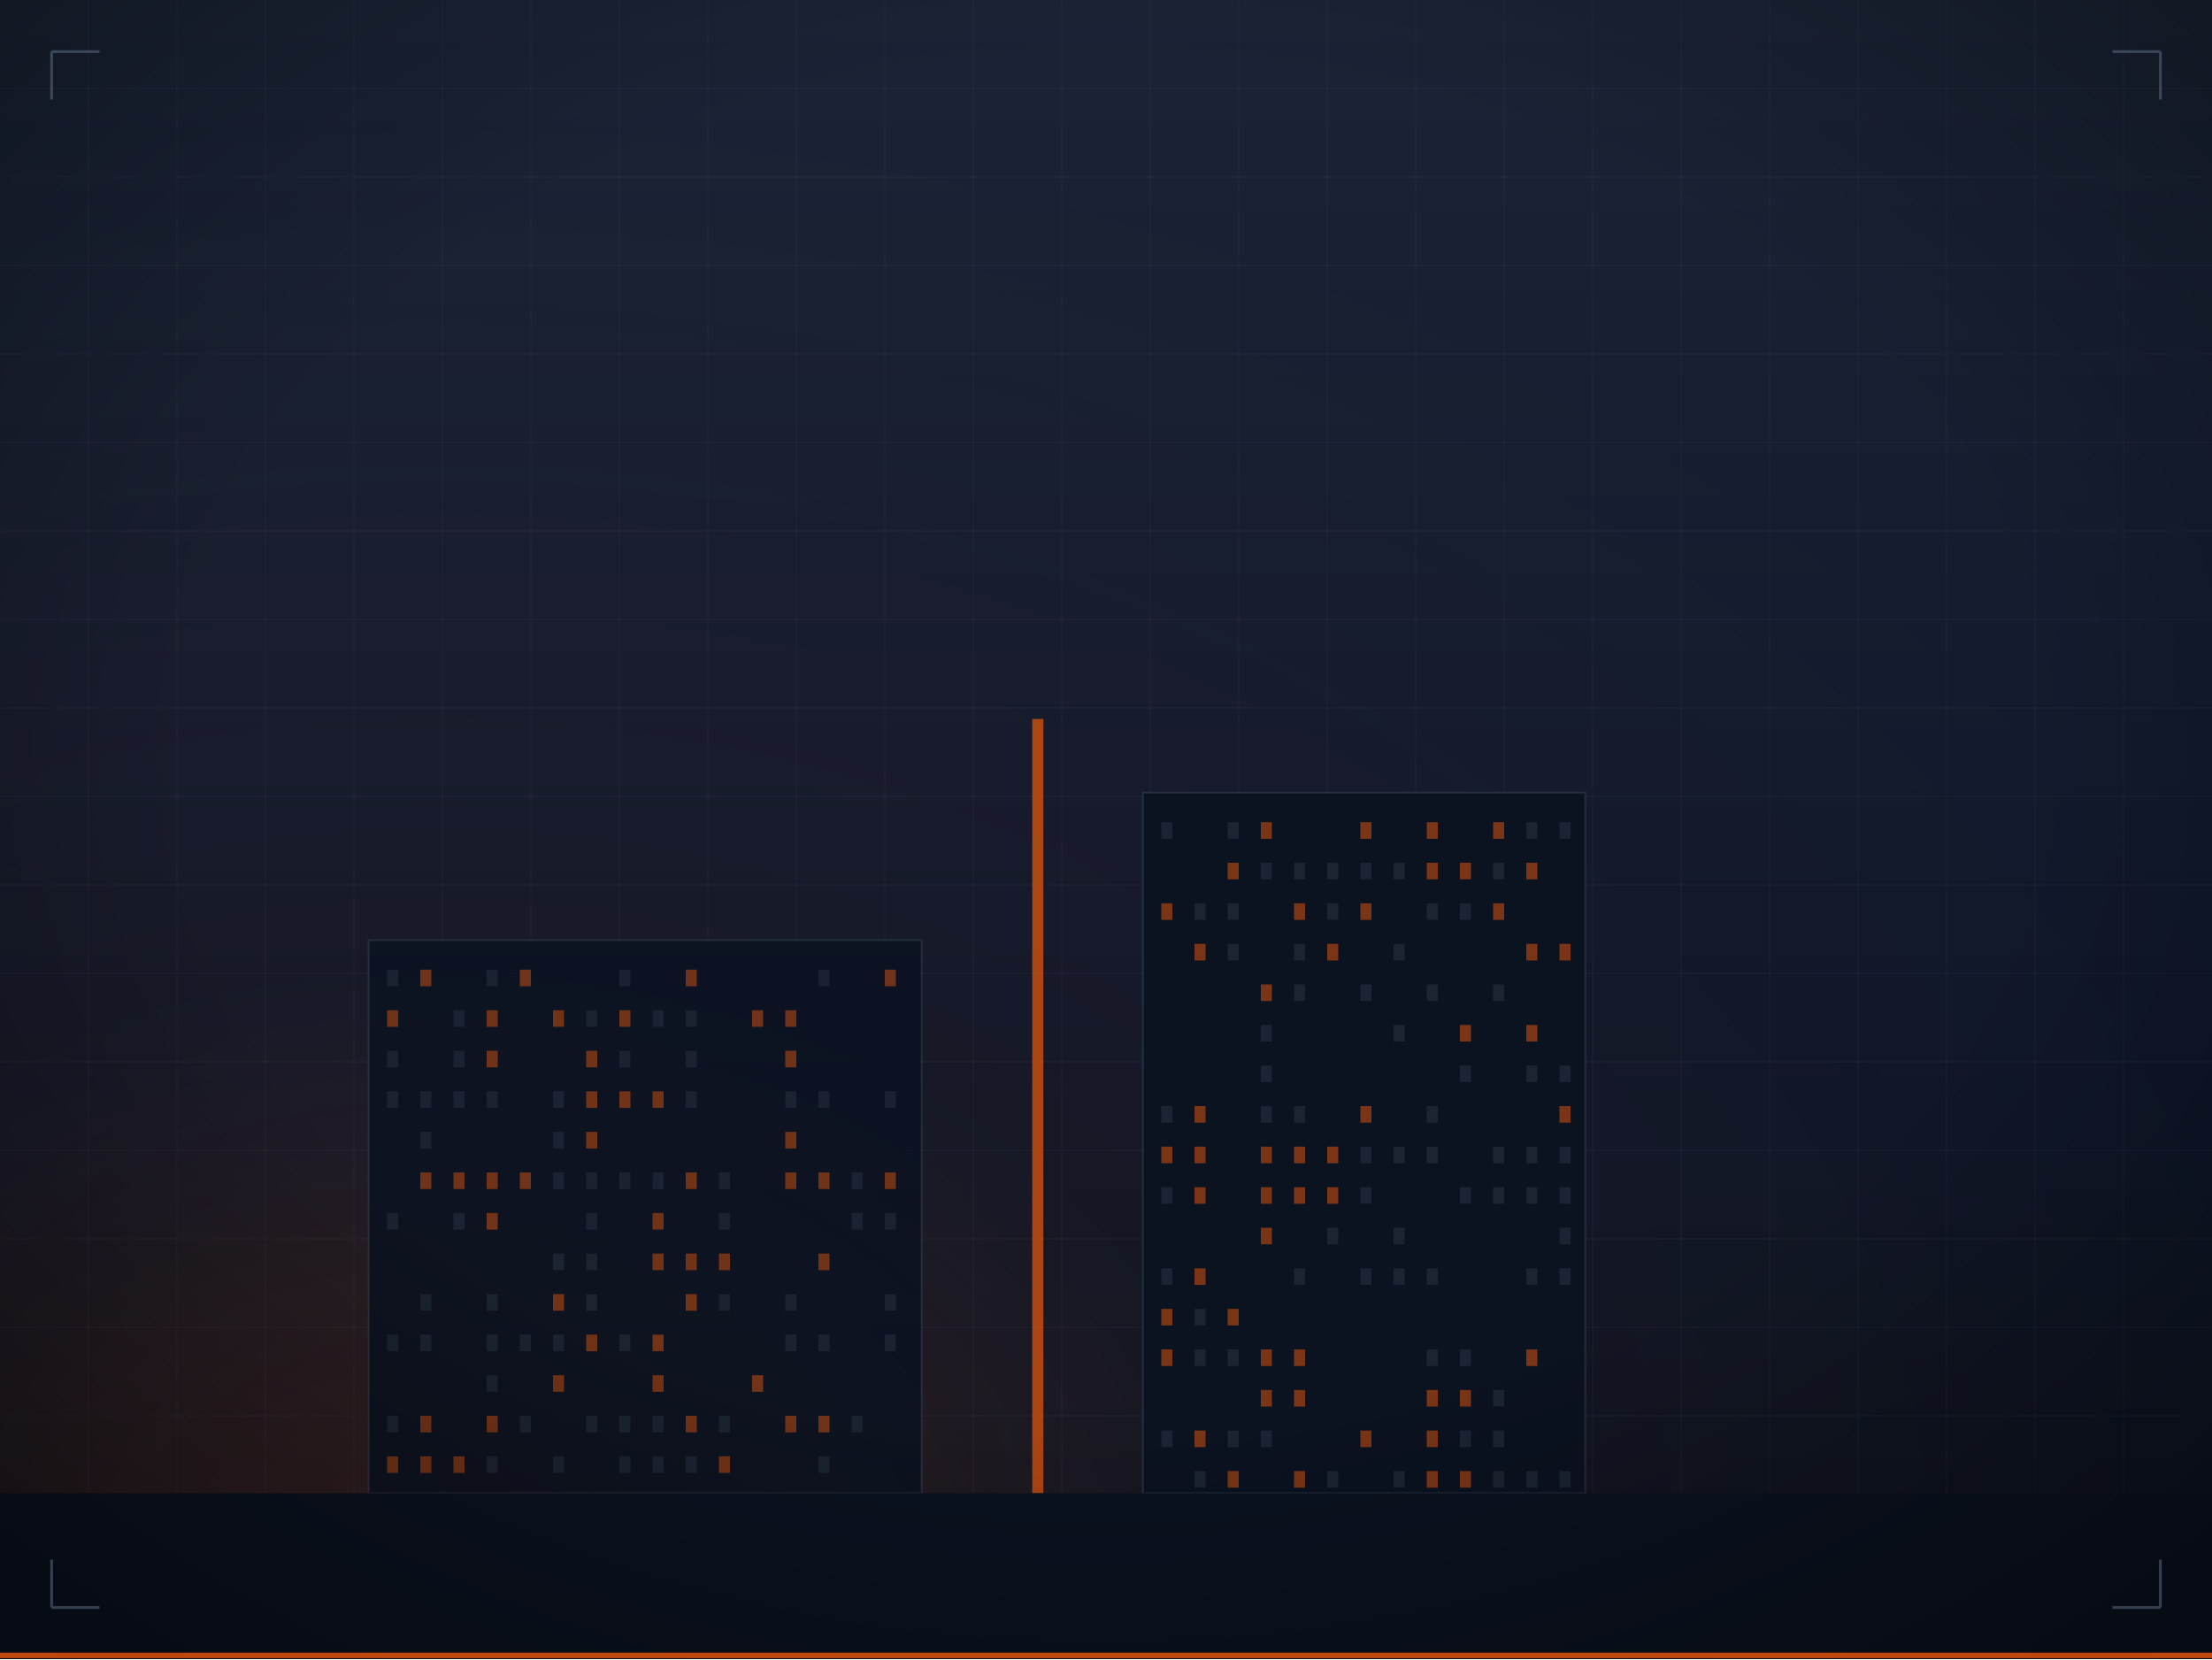
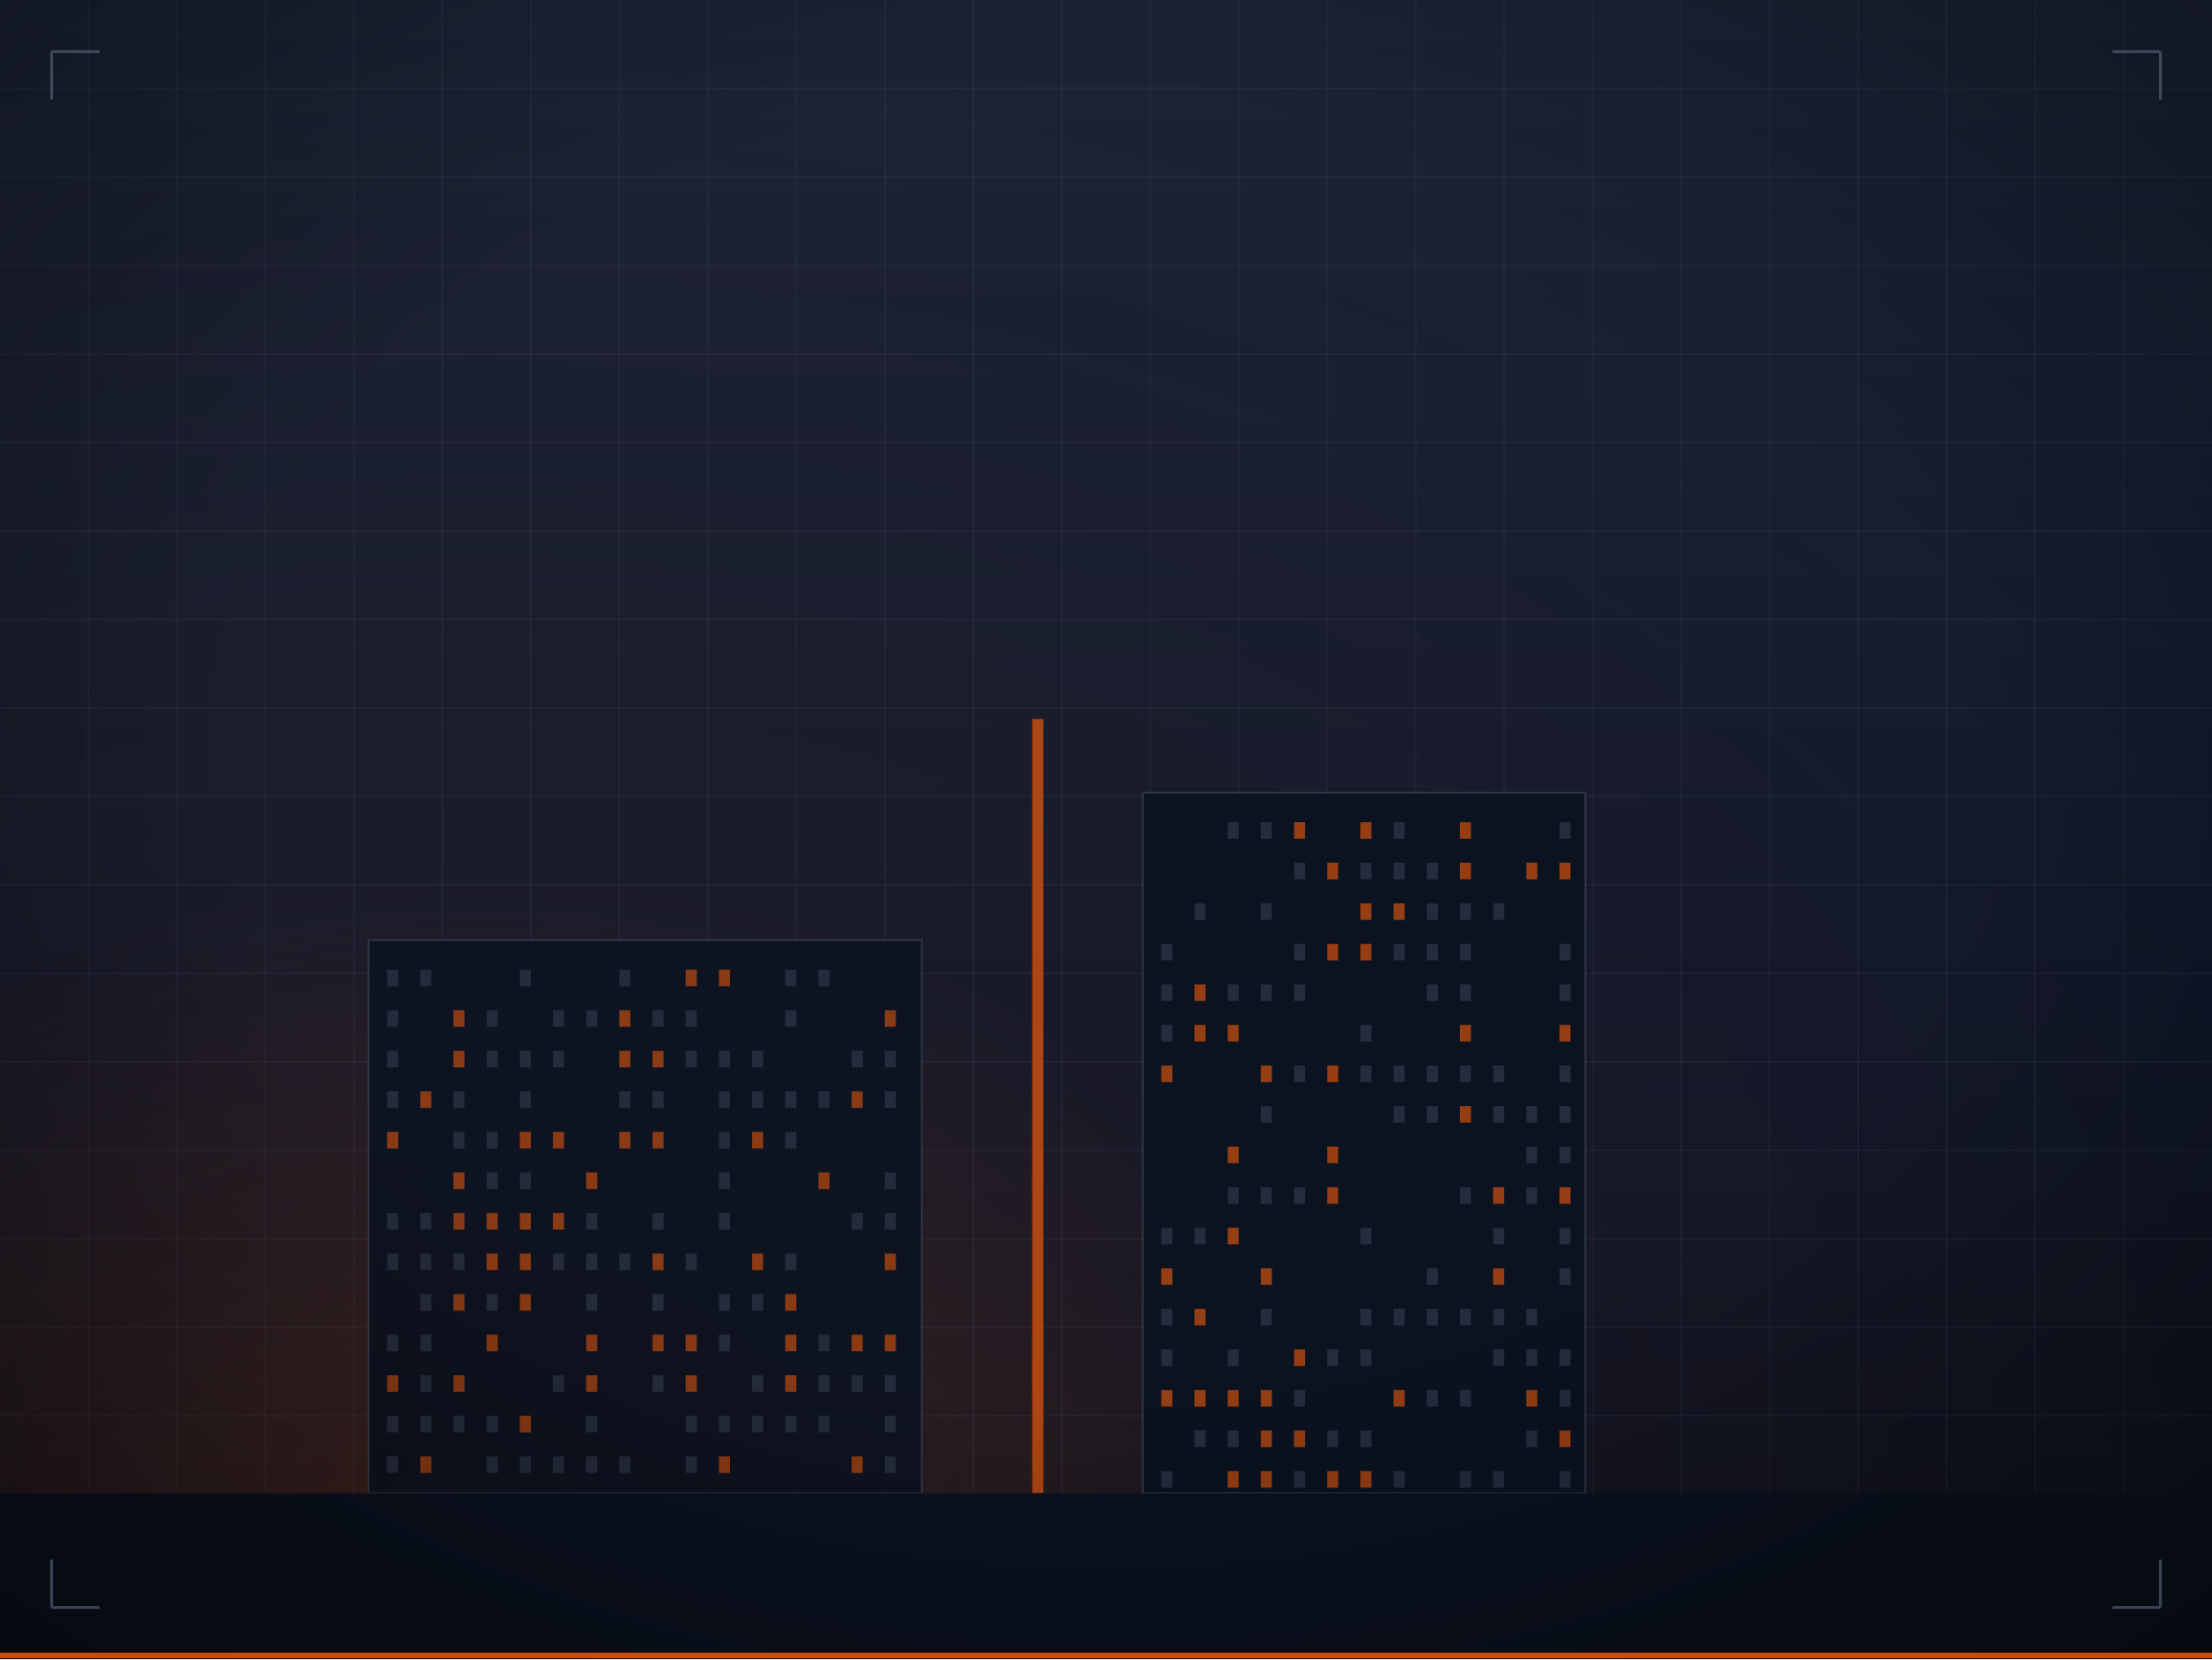
<svg xmlns="http://www.w3.org/2000/svg" width="1200" height="900" viewBox="0 0 1200 900" preserveAspectRatio="xMidYMid slice">
  <defs>
    <linearGradient id="skyt2" x1="0" y1="0" x2="0" y2="1">
      <stop offset="0" stop-color="#1B2436" />
      <stop offset="0.6" stop-color="#0F172A" />
      <stop offset="1" stop-color="#0B1220" />
    </linearGradient>
-     <radialGradient id="glowt2" cx="0.2" cy="0.95" r="0.9">
-       <stop offset="0" stop-color="#EA580C" stop-opacity="0.18" />
-       <stop offset="0.4" stop-color="#EA580C" stop-opacity="0.04" />
+     <radialGradient id="glowt2" cx="0.22" cy="0.92" r="0.95">
+       <stop offset="0" stop-color="#EA580C" stop-opacity="0.22" />
+       <stop offset="0.4" stop-color="#EA580C" stop-opacity="0.05" />
      <stop offset="1" stop-color="#EA580C" stop-opacity="0" />
    </radialGradient>
-     <radialGradient id="vigt2" cx="0.5" cy="0.45" r="0.75">
-       <stop offset="0.55" stop-color="#000000" stop-opacity="0" />
-       <stop offset="1" stop-color="#000000" stop-opacity="0.45" />
+     <radialGradient id="vigt2" cx="0.5" cy="0.45" r="0.78">
+       <stop offset="0.5" stop-color="#000000" stop-opacity="0" />
+       <stop offset="1" stop-color="#000000" stop-opacity="0.5" />
    </radialGradient>
  </defs>
  <rect width="1200" height="900" fill="url(#skyt2)" />
  <rect width="1200" height="900" fill="url(#glowt2)" />
-   <g stroke="#64748B" stroke-opacity="0.06">
+   <g stroke="#64748B" stroke-opacity="0.1">
    <line x1="48" y1="0" x2="48" y2="900" />
    <line x1="96" y1="0" x2="96" y2="900" />
    <line x1="144" y1="0" x2="144" y2="900" />
    <line x1="192" y1="0" x2="192" y2="900" />
    <line x1="240" y1="0" x2="240" y2="900" />
    <line x1="288" y1="0" x2="288" y2="900" />
    <line x1="336" y1="0" x2="336" y2="900" />
    <line x1="384" y1="0" x2="384" y2="900" />
    <line x1="432" y1="0" x2="432" y2="900" />
    <line x1="480" y1="0" x2="480" y2="900" />
    <line x1="528" y1="0" x2="528" y2="900" />
    <line x1="576" y1="0" x2="576" y2="900" />
    <line x1="624" y1="0" x2="624" y2="900" />
    <line x1="672" y1="0" x2="672" y2="900" />
    <line x1="720" y1="0" x2="720" y2="900" />
    <line x1="768" y1="0" x2="768" y2="900" />
    <line x1="816" y1="0" x2="816" y2="900" />
    <line x1="864" y1="0" x2="864" y2="900" />
    <line x1="912" y1="0" x2="912" y2="900" />
    <line x1="960" y1="0" x2="960" y2="900" />
    <line x1="1008" y1="0" x2="1008" y2="900" />
    <line x1="1056" y1="0" x2="1056" y2="900" />
    <line x1="1104" y1="0" x2="1104" y2="900" />
    <line x1="1152" y1="0" x2="1152" y2="900" />
    <line x1="0" y1="48" x2="1200" y2="48" />
    <line x1="0" y1="96" x2="1200" y2="96" />
    <line x1="0" y1="144" x2="1200" y2="144" />
    <line x1="0" y1="192" x2="1200" y2="192" />
    <line x1="0" y1="240" x2="1200" y2="240" />
    <line x1="0" y1="288" x2="1200" y2="288" />
    <line x1="0" y1="336" x2="1200" y2="336" />
    <line x1="0" y1="384" x2="1200" y2="384" />
    <line x1="0" y1="432" x2="1200" y2="432" />
    <line x1="0" y1="480" x2="1200" y2="480" />
    <line x1="0" y1="528" x2="1200" y2="528" />
    <line x1="0" y1="576" x2="1200" y2="576" />
    <line x1="0" y1="624" x2="1200" y2="624" />
    <line x1="0" y1="672" x2="1200" y2="672" />
    <line x1="0" y1="720" x2="1200" y2="720" />
    <line x1="0" y1="768" x2="1200" y2="768" />
    <line x1="0" y1="816" x2="1200" y2="816" />
    <line x1="0" y1="864" x2="1200" y2="864" />
  </g>
  <g opacity="0.9">
-     <rect x="200" y="510" width="300" height="300" fill="#0B1220" stroke="#64748B" stroke-opacity="0.25" />
-     <rect x="210" y="526" width="6" height="9" fill="#64748B" opacity="0.18" />
-     <rect x="228" y="526" width="6" height="9" fill="#EA580C" opacity="0.5" />
-     <rect x="264" y="526" width="6" height="9" fill="#64748B" opacity="0.18" />
-     <rect x="282" y="526" width="6" height="9" fill="#EA580C" opacity="0.5" />
-     <rect x="336" y="526" width="6" height="9" fill="#64748B" opacity="0.18" />
-     <rect x="372" y="526" width="6" height="9" fill="#EA580C" opacity="0.5" />
-     <rect x="444" y="526" width="6" height="9" fill="#64748B" opacity="0.18" />
-     <rect x="480" y="526" width="6" height="9" fill="#EA580C" opacity="0.5" />
-     <rect x="210" y="548" width="6" height="9" fill="#EA580C" opacity="0.5" />
-     <rect x="246" y="548" width="6" height="9" fill="#64748B" opacity="0.18" />
-     <rect x="264" y="548" width="6" height="9" fill="#EA580C" opacity="0.5" />
-     <rect x="300" y="548" width="6" height="9" fill="#EA580C" opacity="0.5" />
-     <rect x="318" y="548" width="6" height="9" fill="#64748B" opacity="0.18" />
-     <rect x="336" y="548" width="6" height="9" fill="#EA580C" opacity="0.5" />
-     <rect x="354" y="548" width="6" height="9" fill="#64748B" opacity="0.18" />
-     <rect x="372" y="548" width="6" height="9" fill="#64748B" opacity="0.18" />
-     <rect x="408" y="548" width="6" height="9" fill="#EA580C" opacity="0.5" />
-     <rect x="426" y="548" width="6" height="9" fill="#EA580C" opacity="0.5" />
-     <rect x="210" y="570" width="6" height="9" fill="#64748B" opacity="0.18" />
-     <rect x="246" y="570" width="6" height="9" fill="#64748B" opacity="0.18" />
-     <rect x="264" y="570" width="6" height="9" fill="#EA580C" opacity="0.5" />
-     <rect x="318" y="570" width="6" height="9" fill="#EA580C" opacity="0.5" />
-     <rect x="336" y="570" width="6" height="9" fill="#64748B" opacity="0.18" />
-     <rect x="372" y="570" width="6" height="9" fill="#64748B" opacity="0.18" />
-     <rect x="426" y="570" width="6" height="9" fill="#EA580C" opacity="0.5" />
-     <rect x="210" y="592" width="6" height="9" fill="#64748B" opacity="0.18" />
-     <rect x="228" y="592" width="6" height="9" fill="#64748B" opacity="0.18" />
-     <rect x="246" y="592" width="6" height="9" fill="#64748B" opacity="0.18" />
-     <rect x="264" y="592" width="6" height="9" fill="#64748B" opacity="0.18" />
-     <rect x="300" y="592" width="6" height="9" fill="#64748B" opacity="0.18" />
-     <rect x="318" y="592" width="6" height="9" fill="#EA580C" opacity="0.5" />
-     <rect x="336" y="592" width="6" height="9" fill="#EA580C" opacity="0.5" />
-     <rect x="354" y="592" width="6" height="9" fill="#EA580C" opacity="0.5" />
-     <rect x="372" y="592" width="6" height="9" fill="#64748B" opacity="0.18" />
-     <rect x="426" y="592" width="6" height="9" fill="#64748B" opacity="0.18" />
-     <rect x="444" y="592" width="6" height="9" fill="#64748B" opacity="0.18" />
-     <rect x="480" y="592" width="6" height="9" fill="#64748B" opacity="0.18" />
-     <rect x="228" y="614" width="6" height="9" fill="#64748B" opacity="0.18" />
-     <rect x="300" y="614" width="6" height="9" fill="#64748B" opacity="0.18" />
-     <rect x="318" y="614" width="6" height="9" fill="#EA580C" opacity="0.5" />
-     <rect x="426" y="614" width="6" height="9" fill="#EA580C" opacity="0.5" />
-     <rect x="228" y="636" width="6" height="9" fill="#EA580C" opacity="0.5" />
-     <rect x="246" y="636" width="6" height="9" fill="#EA580C" opacity="0.5" />
-     <rect x="264" y="636" width="6" height="9" fill="#EA580C" opacity="0.5" />
-     <rect x="282" y="636" width="6" height="9" fill="#EA580C" opacity="0.5" />
-     <rect x="300" y="636" width="6" height="9" fill="#64748B" opacity="0.18" />
-     <rect x="318" y="636" width="6" height="9" fill="#64748B" opacity="0.18" />
-     <rect x="336" y="636" width="6" height="9" fill="#64748B" opacity="0.18" />
-     <rect x="354" y="636" width="6" height="9" fill="#64748B" opacity="0.18" />
-     <rect x="372" y="636" width="6" height="9" fill="#EA580C" opacity="0.5" />
-     <rect x="390" y="636" width="6" height="9" fill="#64748B" opacity="0.18" />
-     <rect x="426" y="636" width="6" height="9" fill="#EA580C" opacity="0.5" />
-     <rect x="444" y="636" width="6" height="9" fill="#EA580C" opacity="0.5" />
-     <rect x="462" y="636" width="6" height="9" fill="#64748B" opacity="0.18" />
-     <rect x="480" y="636" width="6" height="9" fill="#EA580C" opacity="0.5" />
-     <rect x="210" y="658" width="6" height="9" fill="#64748B" opacity="0.18" />
-     <rect x="246" y="658" width="6" height="9" fill="#64748B" opacity="0.18" />
-     <rect x="264" y="658" width="6" height="9" fill="#EA580C" opacity="0.5" />
-     <rect x="318" y="658" width="6" height="9" fill="#64748B" opacity="0.18" />
-     <rect x="354" y="658" width="6" height="9" fill="#EA580C" opacity="0.5" />
-     <rect x="390" y="658" width="6" height="9" fill="#64748B" opacity="0.18" />
-     <rect x="462" y="658" width="6" height="9" fill="#64748B" opacity="0.18" />
-     <rect x="480" y="658" width="6" height="9" fill="#64748B" opacity="0.18" />
-     <rect x="300" y="680" width="6" height="9" fill="#64748B" opacity="0.18" />
-     <rect x="318" y="680" width="6" height="9" fill="#64748B" opacity="0.18" />
-     <rect x="354" y="680" width="6" height="9" fill="#EA580C" opacity="0.5" />
-     <rect x="372" y="680" width="6" height="9" fill="#EA580C" opacity="0.5" />
-     <rect x="390" y="680" width="6" height="9" fill="#EA580C" opacity="0.5" />
-     <rect x="444" y="680" width="6" height="9" fill="#EA580C" opacity="0.5" />
-     <rect x="228" y="702" width="6" height="9" fill="#64748B" opacity="0.18" />
-     <rect x="264" y="702" width="6" height="9" fill="#64748B" opacity="0.18" />
-     <rect x="300" y="702" width="6" height="9" fill="#EA580C" opacity="0.5" />
-     <rect x="318" y="702" width="6" height="9" fill="#64748B" opacity="0.18" />
-     <rect x="372" y="702" width="6" height="9" fill="#EA580C" opacity="0.5" />
-     <rect x="390" y="702" width="6" height="9" fill="#64748B" opacity="0.18" />
-     <rect x="426" y="702" width="6" height="9" fill="#64748B" opacity="0.18" />
-     <rect x="480" y="702" width="6" height="9" fill="#64748B" opacity="0.18" />
-     <rect x="210" y="724" width="6" height="9" fill="#64748B" opacity="0.18" />
-     <rect x="228" y="724" width="6" height="9" fill="#64748B" opacity="0.18" />
-     <rect x="264" y="724" width="6" height="9" fill="#64748B" opacity="0.18" />
-     <rect x="282" y="724" width="6" height="9" fill="#64748B" opacity="0.18" />
-     <rect x="300" y="724" width="6" height="9" fill="#64748B" opacity="0.18" />
-     <rect x="318" y="724" width="6" height="9" fill="#EA580C" opacity="0.5" />
-     <rect x="336" y="724" width="6" height="9" fill="#64748B" opacity="0.18" />
-     <rect x="354" y="724" width="6" height="9" fill="#EA580C" opacity="0.5" />
-     <rect x="426" y="724" width="6" height="9" fill="#64748B" opacity="0.18" />
-     <rect x="444" y="724" width="6" height="9" fill="#64748B" opacity="0.18" />
-     <rect x="480" y="724" width="6" height="9" fill="#64748B" opacity="0.18" />
-     <rect x="264" y="746" width="6" height="9" fill="#64748B" opacity="0.18" />
-     <rect x="300" y="746" width="6" height="9" fill="#EA580C" opacity="0.5" />
-     <rect x="354" y="746" width="6" height="9" fill="#EA580C" opacity="0.5" />
-     <rect x="408" y="746" width="6" height="9" fill="#EA580C" opacity="0.5" />
-     <rect x="210" y="768" width="6" height="9" fill="#64748B" opacity="0.18" />
-     <rect x="228" y="768" width="6" height="9" fill="#EA580C" opacity="0.5" />
-     <rect x="264" y="768" width="6" height="9" fill="#EA580C" opacity="0.5" />
-     <rect x="282" y="768" width="6" height="9" fill="#64748B" opacity="0.18" />
-     <rect x="318" y="768" width="6" height="9" fill="#64748B" opacity="0.18" />
-     <rect x="336" y="768" width="6" height="9" fill="#64748B" opacity="0.18" />
-     <rect x="354" y="768" width="6" height="9" fill="#64748B" opacity="0.18" />
-     <rect x="372" y="768" width="6" height="9" fill="#EA580C" opacity="0.5" />
-     <rect x="390" y="768" width="6" height="9" fill="#64748B" opacity="0.18" />
-     <rect x="426" y="768" width="6" height="9" fill="#EA580C" opacity="0.5" />
-     <rect x="444" y="768" width="6" height="9" fill="#EA580C" opacity="0.5" />
-     <rect x="462" y="768" width="6" height="9" fill="#64748B" opacity="0.18" />
-     <rect x="210" y="790" width="6" height="9" fill="#EA580C" opacity="0.5" />
-     <rect x="228" y="790" width="6" height="9" fill="#EA580C" opacity="0.5" />
-     <rect x="246" y="790" width="6" height="9" fill="#EA580C" opacity="0.5" />
-     <rect x="264" y="790" width="6" height="9" fill="#64748B" opacity="0.18" />
-     <rect x="300" y="790" width="6" height="9" fill="#64748B" opacity="0.18" />
-     <rect x="336" y="790" width="6" height="9" fill="#64748B" opacity="0.18" />
-     <rect x="354" y="790" width="6" height="9" fill="#64748B" opacity="0.18" />
-     <rect x="372" y="790" width="6" height="9" fill="#64748B" opacity="0.18" />
-     <rect x="390" y="790" width="6" height="9" fill="#EA580C" opacity="0.5" />
-     <rect x="444" y="790" width="6" height="9" fill="#64748B" opacity="0.18" />
+     <rect x="200" y="510" width="300" height="300" fill="#0B1220" stroke="#64748B" stroke-opacity="0.35" />
+     <rect x="210" y="526" width="6" height="9" fill="#64748B" opacity="0.28" />
+     <rect x="228" y="526" width="6" height="9" fill="#64748B" opacity="0.28" />
+     <rect x="282" y="526" width="6" height="9" fill="#64748B" opacity="0.28" />
+     <rect x="336" y="526" width="6" height="9" fill="#64748B" opacity="0.28" />
+     <rect x="372" y="526" width="6" height="9" fill="#EA580C" opacity="0.62" />
+     <rect x="390" y="526" width="6" height="9" fill="#EA580C" opacity="0.62" />
+     <rect x="426" y="526" width="6" height="9" fill="#64748B" opacity="0.28" />
+     <rect x="444" y="526" width="6" height="9" fill="#64748B" opacity="0.28" />
+     <rect x="210" y="548" width="6" height="9" fill="#64748B" opacity="0.28" />
+     <rect x="246" y="548" width="6" height="9" fill="#EA580C" opacity="0.62" />
+     <rect x="264" y="548" width="6" height="9" fill="#64748B" opacity="0.28" />
+     <rect x="300" y="548" width="6" height="9" fill="#64748B" opacity="0.28" />
+     <rect x="318" y="548" width="6" height="9" fill="#64748B" opacity="0.28" />
+     <rect x="336" y="548" width="6" height="9" fill="#EA580C" opacity="0.62" />
+     <rect x="354" y="548" width="6" height="9" fill="#64748B" opacity="0.28" />
+     <rect x="372" y="548" width="6" height="9" fill="#64748B" opacity="0.28" />
+     <rect x="426" y="548" width="6" height="9" fill="#64748B" opacity="0.28" />
+     <rect x="480" y="548" width="6" height="9" fill="#EA580C" opacity="0.62" />
+     <rect x="210" y="570" width="6" height="9" fill="#64748B" opacity="0.28" />
+     <rect x="246" y="570" width="6" height="9" fill="#EA580C" opacity="0.62" />
+     <rect x="264" y="570" width="6" height="9" fill="#64748B" opacity="0.28" />
+     <rect x="282" y="570" width="6" height="9" fill="#64748B" opacity="0.28" />
+     <rect x="300" y="570" width="6" height="9" fill="#64748B" opacity="0.28" />
+     <rect x="336" y="570" width="6" height="9" fill="#EA580C" opacity="0.62" />
+     <rect x="354" y="570" width="6" height="9" fill="#EA580C" opacity="0.62" />
+     <rect x="372" y="570" width="6" height="9" fill="#64748B" opacity="0.28" />
+     <rect x="390" y="570" width="6" height="9" fill="#64748B" opacity="0.28" />
+     <rect x="408" y="570" width="6" height="9" fill="#64748B" opacity="0.28" />
+     <rect x="462" y="570" width="6" height="9" fill="#64748B" opacity="0.28" />
+     <rect x="480" y="570" width="6" height="9" fill="#64748B" opacity="0.28" />
+     <rect x="210" y="592" width="6" height="9" fill="#64748B" opacity="0.28" />
+     <rect x="228" y="592" width="6" height="9" fill="#EA580C" opacity="0.62" />
+     <rect x="246" y="592" width="6" height="9" fill="#64748B" opacity="0.28" />
+     <rect x="282" y="592" width="6" height="9" fill="#64748B" opacity="0.28" />
+     <rect x="336" y="592" width="6" height="9" fill="#64748B" opacity="0.28" />
+     <rect x="354" y="592" width="6" height="9" fill="#64748B" opacity="0.28" />
+     <rect x="390" y="592" width="6" height="9" fill="#64748B" opacity="0.28" />
+     <rect x="408" y="592" width="6" height="9" fill="#64748B" opacity="0.28" />
+     <rect x="426" y="592" width="6" height="9" fill="#64748B" opacity="0.28" />
+     <rect x="444" y="592" width="6" height="9" fill="#64748B" opacity="0.28" />
+     <rect x="462" y="592" width="6" height="9" fill="#EA580C" opacity="0.62" />
+     <rect x="480" y="592" width="6" height="9" fill="#64748B" opacity="0.28" />
+     <rect x="210" y="614" width="6" height="9" fill="#EA580C" opacity="0.62" />
+     <rect x="246" y="614" width="6" height="9" fill="#64748B" opacity="0.28" />
+     <rect x="264" y="614" width="6" height="9" fill="#64748B" opacity="0.28" />
+     <rect x="282" y="614" width="6" height="9" fill="#EA580C" opacity="0.62" />
+     <rect x="300" y="614" width="6" height="9" fill="#EA580C" opacity="0.62" />
+     <rect x="336" y="614" width="6" height="9" fill="#EA580C" opacity="0.62" />
+     <rect x="354" y="614" width="6" height="9" fill="#EA580C" opacity="0.62" />
+     <rect x="390" y="614" width="6" height="9" fill="#64748B" opacity="0.28" />
+     <rect x="408" y="614" width="6" height="9" fill="#EA580C" opacity="0.62" />
+     <rect x="426" y="614" width="6" height="9" fill="#64748B" opacity="0.28" />
+     <rect x="246" y="636" width="6" height="9" fill="#EA580C" opacity="0.62" />
+     <rect x="264" y="636" width="6" height="9" fill="#64748B" opacity="0.28" />
+     <rect x="282" y="636" width="6" height="9" fill="#64748B" opacity="0.28" />
+     <rect x="318" y="636" width="6" height="9" fill="#EA580C" opacity="0.62" />
+     <rect x="390" y="636" width="6" height="9" fill="#64748B" opacity="0.28" />
+     <rect x="444" y="636" width="6" height="9" fill="#EA580C" opacity="0.62" />
+     <rect x="480" y="636" width="6" height="9" fill="#64748B" opacity="0.28" />
+     <rect x="210" y="658" width="6" height="9" fill="#64748B" opacity="0.28" />
+     <rect x="228" y="658" width="6" height="9" fill="#64748B" opacity="0.28" />
+     <rect x="246" y="658" width="6" height="9" fill="#EA580C" opacity="0.62" />
+     <rect x="264" y="658" width="6" height="9" fill="#EA580C" opacity="0.62" />
+     <rect x="282" y="658" width="6" height="9" fill="#EA580C" opacity="0.62" />
+     <rect x="300" y="658" width="6" height="9" fill="#EA580C" opacity="0.62" />
+     <rect x="318" y="658" width="6" height="9" fill="#64748B" opacity="0.28" />
+     <rect x="354" y="658" width="6" height="9" fill="#64748B" opacity="0.28" />
+     <rect x="390" y="658" width="6" height="9" fill="#64748B" opacity="0.28" />
+     <rect x="462" y="658" width="6" height="9" fill="#64748B" opacity="0.28" />
+     <rect x="480" y="658" width="6" height="9" fill="#64748B" opacity="0.28" />
+     <rect x="210" y="680" width="6" height="9" fill="#64748B" opacity="0.28" />
+     <rect x="228" y="680" width="6" height="9" fill="#64748B" opacity="0.28" />
+     <rect x="246" y="680" width="6" height="9" fill="#64748B" opacity="0.28" />
+     <rect x="264" y="680" width="6" height="9" fill="#EA580C" opacity="0.62" />
+     <rect x="282" y="680" width="6" height="9" fill="#EA580C" opacity="0.62" />
+     <rect x="300" y="680" width="6" height="9" fill="#64748B" opacity="0.28" />
+     <rect x="318" y="680" width="6" height="9" fill="#64748B" opacity="0.28" />
+     <rect x="336" y="680" width="6" height="9" fill="#64748B" opacity="0.28" />
+     <rect x="354" y="680" width="6" height="9" fill="#EA580C" opacity="0.62" />
+     <rect x="372" y="680" width="6" height="9" fill="#64748B" opacity="0.28" />
+     <rect x="408" y="680" width="6" height="9" fill="#EA580C" opacity="0.62" />
+     <rect x="426" y="680" width="6" height="9" fill="#64748B" opacity="0.28" />
+     <rect x="480" y="680" width="6" height="9" fill="#EA580C" opacity="0.62" />
+     <rect x="228" y="702" width="6" height="9" fill="#64748B" opacity="0.28" />
+     <rect x="246" y="702" width="6" height="9" fill="#EA580C" opacity="0.62" />
+     <rect x="264" y="702" width="6" height="9" fill="#64748B" opacity="0.28" />
+     <rect x="282" y="702" width="6" height="9" fill="#EA580C" opacity="0.62" />
+     <rect x="318" y="702" width="6" height="9" fill="#64748B" opacity="0.28" />
+     <rect x="354" y="702" width="6" height="9" fill="#64748B" opacity="0.28" />
+     <rect x="390" y="702" width="6" height="9" fill="#64748B" opacity="0.28" />
+     <rect x="408" y="702" width="6" height="9" fill="#64748B" opacity="0.28" />
+     <rect x="426" y="702" width="6" height="9" fill="#EA580C" opacity="0.62" />
+     <rect x="210" y="724" width="6" height="9" fill="#64748B" opacity="0.28" />
+     <rect x="228" y="724" width="6" height="9" fill="#64748B" opacity="0.28" />
+     <rect x="264" y="724" width="6" height="9" fill="#EA580C" opacity="0.62" />
+     <rect x="318" y="724" width="6" height="9" fill="#EA580C" opacity="0.62" />
+     <rect x="354" y="724" width="6" height="9" fill="#EA580C" opacity="0.62" />
+     <rect x="372" y="724" width="6" height="9" fill="#EA580C" opacity="0.62" />
+     <rect x="390" y="724" width="6" height="9" fill="#64748B" opacity="0.28" />
+     <rect x="426" y="724" width="6" height="9" fill="#EA580C" opacity="0.62" />
+     <rect x="444" y="724" width="6" height="9" fill="#64748B" opacity="0.28" />
+     <rect x="462" y="724" width="6" height="9" fill="#EA580C" opacity="0.62" />
+     <rect x="480" y="724" width="6" height="9" fill="#EA580C" opacity="0.62" />
+     <rect x="210" y="746" width="6" height="9" fill="#EA580C" opacity="0.62" />
+     <rect x="228" y="746" width="6" height="9" fill="#64748B" opacity="0.28" />
+     <rect x="246" y="746" width="6" height="9" fill="#EA580C" opacity="0.62" />
+     <rect x="300" y="746" width="6" height="9" fill="#64748B" opacity="0.28" />
+     <rect x="318" y="746" width="6" height="9" fill="#EA580C" opacity="0.62" />
+     <rect x="354" y="746" width="6" height="9" fill="#64748B" opacity="0.28" />
+     <rect x="372" y="746" width="6" height="9" fill="#EA580C" opacity="0.62" />
+     <rect x="408" y="746" width="6" height="9" fill="#64748B" opacity="0.28" />
+     <rect x="426" y="746" width="6" height="9" fill="#EA580C" opacity="0.62" />
+     <rect x="444" y="746" width="6" height="9" fill="#64748B" opacity="0.28" />
+     <rect x="462" y="746" width="6" height="9" fill="#64748B" opacity="0.28" />
+     <rect x="480" y="746" width="6" height="9" fill="#64748B" opacity="0.28" />
+     <rect x="210" y="768" width="6" height="9" fill="#64748B" opacity="0.28" />
+     <rect x="228" y="768" width="6" height="9" fill="#64748B" opacity="0.28" />
+     <rect x="246" y="768" width="6" height="9" fill="#64748B" opacity="0.28" />
+     <rect x="264" y="768" width="6" height="9" fill="#64748B" opacity="0.28" />
+     <rect x="282" y="768" width="6" height="9" fill="#EA580C" opacity="0.62" />
+     <rect x="318" y="768" width="6" height="9" fill="#64748B" opacity="0.28" />
+     <rect x="372" y="768" width="6" height="9" fill="#64748B" opacity="0.28" />
+     <rect x="390" y="768" width="6" height="9" fill="#64748B" opacity="0.28" />
+     <rect x="408" y="768" width="6" height="9" fill="#64748B" opacity="0.28" />
+     <rect x="426" y="768" width="6" height="9" fill="#64748B" opacity="0.28" />
+     <rect x="444" y="768" width="6" height="9" fill="#64748B" opacity="0.28" />
+     <rect x="480" y="768" width="6" height="9" fill="#64748B" opacity="0.28" />
+     <rect x="210" y="790" width="6" height="9" fill="#64748B" opacity="0.28" />
+     <rect x="228" y="790" width="6" height="9" fill="#EA580C" opacity="0.62" />
+     <rect x="264" y="790" width="6" height="9" fill="#64748B" opacity="0.28" />
+     <rect x="282" y="790" width="6" height="9" fill="#64748B" opacity="0.28" />
+     <rect x="300" y="790" width="6" height="9" fill="#64748B" opacity="0.28" />
+     <rect x="318" y="790" width="6" height="9" fill="#64748B" opacity="0.28" />
+     <rect x="336" y="790" width="6" height="9" fill="#64748B" opacity="0.28" />
+     <rect x="372" y="790" width="6" height="9" fill="#64748B" opacity="0.28" />
+     <rect x="390" y="790" width="6" height="9" fill="#EA580C" opacity="0.62" />
+     <rect x="462" y="790" width="6" height="9" fill="#EA580C" opacity="0.62" />
+     <rect x="480" y="790" width="6" height="9" fill="#64748B" opacity="0.28" />
  </g>
  <rect x="560" y="390" width="6" height="420" fill="#EA580C" opacity="0.7" />
  <g opacity="1">
-     <rect x="620" y="430" width="240" height="380" fill="#0B1220" stroke="#64748B" stroke-opacity="0.25" />
-     <rect x="630" y="446" width="6" height="9" fill="#64748B" opacity="0.18" />
-     <rect x="666" y="446" width="6" height="9" fill="#64748B" opacity="0.18" />
-     <rect x="684" y="446" width="6" height="9" fill="#EA580C" opacity="0.5" />
-     <rect x="738" y="446" width="6" height="9" fill="#EA580C" opacity="0.5" />
-     <rect x="774" y="446" width="6" height="9" fill="#EA580C" opacity="0.5" />
-     <rect x="810" y="446" width="6" height="9" fill="#EA580C" opacity="0.5" />
-     <rect x="828" y="446" width="6" height="9" fill="#64748B" opacity="0.18" />
-     <rect x="846" y="446" width="6" height="9" fill="#64748B" opacity="0.18" />
-     <rect x="666" y="468" width="6" height="9" fill="#EA580C" opacity="0.5" />
-     <rect x="684" y="468" width="6" height="9" fill="#64748B" opacity="0.18" />
-     <rect x="702" y="468" width="6" height="9" fill="#64748B" opacity="0.18" />
-     <rect x="720" y="468" width="6" height="9" fill="#64748B" opacity="0.18" />
-     <rect x="738" y="468" width="6" height="9" fill="#64748B" opacity="0.18" />
-     <rect x="756" y="468" width="6" height="9" fill="#64748B" opacity="0.18" />
-     <rect x="774" y="468" width="6" height="9" fill="#EA580C" opacity="0.5" />
-     <rect x="792" y="468" width="6" height="9" fill="#EA580C" opacity="0.5" />
-     <rect x="810" y="468" width="6" height="9" fill="#64748B" opacity="0.18" />
-     <rect x="828" y="468" width="6" height="9" fill="#EA580C" opacity="0.5" />
-     <rect x="630" y="490" width="6" height="9" fill="#EA580C" opacity="0.5" />
-     <rect x="648" y="490" width="6" height="9" fill="#64748B" opacity="0.18" />
-     <rect x="666" y="490" width="6" height="9" fill="#64748B" opacity="0.18" />
-     <rect x="702" y="490" width="6" height="9" fill="#EA580C" opacity="0.5" />
-     <rect x="720" y="490" width="6" height="9" fill="#64748B" opacity="0.18" />
-     <rect x="738" y="490" width="6" height="9" fill="#EA580C" opacity="0.5" />
-     <rect x="774" y="490" width="6" height="9" fill="#64748B" opacity="0.18" />
-     <rect x="792" y="490" width="6" height="9" fill="#64748B" opacity="0.18" />
-     <rect x="810" y="490" width="6" height="9" fill="#EA580C" opacity="0.5" />
-     <rect x="648" y="512" width="6" height="9" fill="#EA580C" opacity="0.5" />
-     <rect x="666" y="512" width="6" height="9" fill="#64748B" opacity="0.18" />
-     <rect x="702" y="512" width="6" height="9" fill="#64748B" opacity="0.18" />
-     <rect x="720" y="512" width="6" height="9" fill="#EA580C" opacity="0.5" />
-     <rect x="756" y="512" width="6" height="9" fill="#64748B" opacity="0.18" />
-     <rect x="828" y="512" width="6" height="9" fill="#EA580C" opacity="0.5" />
-     <rect x="846" y="512" width="6" height="9" fill="#EA580C" opacity="0.5" />
-     <rect x="684" y="534" width="6" height="9" fill="#EA580C" opacity="0.5" />
-     <rect x="702" y="534" width="6" height="9" fill="#64748B" opacity="0.18" />
-     <rect x="738" y="534" width="6" height="9" fill="#64748B" opacity="0.18" />
-     <rect x="774" y="534" width="6" height="9" fill="#64748B" opacity="0.18" />
-     <rect x="810" y="534" width="6" height="9" fill="#64748B" opacity="0.18" />
-     <rect x="684" y="556" width="6" height="9" fill="#64748B" opacity="0.18" />
-     <rect x="756" y="556" width="6" height="9" fill="#64748B" opacity="0.18" />
-     <rect x="792" y="556" width="6" height="9" fill="#EA580C" opacity="0.5" />
-     <rect x="828" y="556" width="6" height="9" fill="#EA580C" opacity="0.5" />
-     <rect x="684" y="578" width="6" height="9" fill="#64748B" opacity="0.18" />
-     <rect x="792" y="578" width="6" height="9" fill="#64748B" opacity="0.18" />
-     <rect x="828" y="578" width="6" height="9" fill="#64748B" opacity="0.18" />
-     <rect x="846" y="578" width="6" height="9" fill="#64748B" opacity="0.18" />
-     <rect x="630" y="600" width="6" height="9" fill="#64748B" opacity="0.18" />
-     <rect x="648" y="600" width="6" height="9" fill="#EA580C" opacity="0.5" />
-     <rect x="684" y="600" width="6" height="9" fill="#64748B" opacity="0.18" />
-     <rect x="702" y="600" width="6" height="9" fill="#64748B" opacity="0.18" />
-     <rect x="738" y="600" width="6" height="9" fill="#EA580C" opacity="0.5" />
-     <rect x="774" y="600" width="6" height="9" fill="#64748B" opacity="0.18" />
-     <rect x="846" y="600" width="6" height="9" fill="#EA580C" opacity="0.5" />
-     <rect x="630" y="622" width="6" height="9" fill="#EA580C" opacity="0.5" />
-     <rect x="648" y="622" width="6" height="9" fill="#EA580C" opacity="0.5" />
-     <rect x="684" y="622" width="6" height="9" fill="#EA580C" opacity="0.5" />
-     <rect x="702" y="622" width="6" height="9" fill="#EA580C" opacity="0.5" />
-     <rect x="720" y="622" width="6" height="9" fill="#EA580C" opacity="0.5" />
-     <rect x="738" y="622" width="6" height="9" fill="#64748B" opacity="0.18" />
-     <rect x="756" y="622" width="6" height="9" fill="#64748B" opacity="0.18" />
-     <rect x="774" y="622" width="6" height="9" fill="#64748B" opacity="0.18" />
-     <rect x="810" y="622" width="6" height="9" fill="#64748B" opacity="0.18" />
-     <rect x="828" y="622" width="6" height="9" fill="#64748B" opacity="0.18" />
-     <rect x="846" y="622" width="6" height="9" fill="#64748B" opacity="0.18" />
-     <rect x="630" y="644" width="6" height="9" fill="#64748B" opacity="0.18" />
-     <rect x="648" y="644" width="6" height="9" fill="#EA580C" opacity="0.5" />
-     <rect x="684" y="644" width="6" height="9" fill="#EA580C" opacity="0.5" />
-     <rect x="702" y="644" width="6" height="9" fill="#EA580C" opacity="0.5" />
-     <rect x="720" y="644" width="6" height="9" fill="#EA580C" opacity="0.5" />
-     <rect x="738" y="644" width="6" height="9" fill="#64748B" opacity="0.18" />
-     <rect x="792" y="644" width="6" height="9" fill="#64748B" opacity="0.18" />
-     <rect x="810" y="644" width="6" height="9" fill="#64748B" opacity="0.18" />
-     <rect x="828" y="644" width="6" height="9" fill="#64748B" opacity="0.18" />
-     <rect x="846" y="644" width="6" height="9" fill="#64748B" opacity="0.18" />
-     <rect x="684" y="666" width="6" height="9" fill="#EA580C" opacity="0.5" />
-     <rect x="720" y="666" width="6" height="9" fill="#64748B" opacity="0.18" />
-     <rect x="756" y="666" width="6" height="9" fill="#64748B" opacity="0.18" />
-     <rect x="846" y="666" width="6" height="9" fill="#64748B" opacity="0.18" />
-     <rect x="630" y="688" width="6" height="9" fill="#64748B" opacity="0.18" />
-     <rect x="648" y="688" width="6" height="9" fill="#EA580C" opacity="0.5" />
-     <rect x="702" y="688" width="6" height="9" fill="#64748B" opacity="0.18" />
-     <rect x="738" y="688" width="6" height="9" fill="#64748B" opacity="0.18" />
-     <rect x="756" y="688" width="6" height="9" fill="#64748B" opacity="0.18" />
-     <rect x="774" y="688" width="6" height="9" fill="#64748B" opacity="0.18" />
-     <rect x="828" y="688" width="6" height="9" fill="#64748B" opacity="0.18" />
-     <rect x="846" y="688" width="6" height="9" fill="#64748B" opacity="0.18" />
-     <rect x="630" y="710" width="6" height="9" fill="#EA580C" opacity="0.5" />
-     <rect x="648" y="710" width="6" height="9" fill="#64748B" opacity="0.18" />
-     <rect x="666" y="710" width="6" height="9" fill="#EA580C" opacity="0.5" />
-     <rect x="630" y="732" width="6" height="9" fill="#EA580C" opacity="0.5" />
-     <rect x="648" y="732" width="6" height="9" fill="#64748B" opacity="0.18" />
-     <rect x="666" y="732" width="6" height="9" fill="#64748B" opacity="0.18" />
-     <rect x="684" y="732" width="6" height="9" fill="#EA580C" opacity="0.5" />
-     <rect x="702" y="732" width="6" height="9" fill="#EA580C" opacity="0.5" />
-     <rect x="774" y="732" width="6" height="9" fill="#64748B" opacity="0.18" />
-     <rect x="792" y="732" width="6" height="9" fill="#64748B" opacity="0.18" />
-     <rect x="828" y="732" width="6" height="9" fill="#EA580C" opacity="0.5" />
-     <rect x="684" y="754" width="6" height="9" fill="#EA580C" opacity="0.5" />
-     <rect x="702" y="754" width="6" height="9" fill="#EA580C" opacity="0.5" />
-     <rect x="774" y="754" width="6" height="9" fill="#EA580C" opacity="0.5" />
-     <rect x="792" y="754" width="6" height="9" fill="#EA580C" opacity="0.5" />
-     <rect x="810" y="754" width="6" height="9" fill="#64748B" opacity="0.18" />
-     <rect x="630" y="776" width="6" height="9" fill="#64748B" opacity="0.18" />
-     <rect x="648" y="776" width="6" height="9" fill="#EA580C" opacity="0.5" />
-     <rect x="666" y="776" width="6" height="9" fill="#64748B" opacity="0.18" />
-     <rect x="684" y="776" width="6" height="9" fill="#64748B" opacity="0.18" />
-     <rect x="738" y="776" width="6" height="9" fill="#EA580C" opacity="0.5" />
-     <rect x="774" y="776" width="6" height="9" fill="#EA580C" opacity="0.5" />
-     <rect x="792" y="776" width="6" height="9" fill="#64748B" opacity="0.18" />
-     <rect x="810" y="776" width="6" height="9" fill="#64748B" opacity="0.18" />
-     <rect x="648" y="798" width="6" height="9" fill="#64748B" opacity="0.18" />
-     <rect x="666" y="798" width="6" height="9" fill="#EA580C" opacity="0.5" />
-     <rect x="702" y="798" width="6" height="9" fill="#EA580C" opacity="0.5" />
-     <rect x="720" y="798" width="6" height="9" fill="#64748B" opacity="0.18" />
-     <rect x="756" y="798" width="6" height="9" fill="#64748B" opacity="0.18" />
-     <rect x="774" y="798" width="6" height="9" fill="#EA580C" opacity="0.5" />
-     <rect x="792" y="798" width="6" height="9" fill="#EA580C" opacity="0.5" />
-     <rect x="810" y="798" width="6" height="9" fill="#64748B" opacity="0.18" />
-     <rect x="828" y="798" width="6" height="9" fill="#64748B" opacity="0.18" />
-     <rect x="846" y="798" width="6" height="9" fill="#64748B" opacity="0.18" />
+     <rect x="620" y="430" width="240" height="380" fill="#0B1220" stroke="#64748B" stroke-opacity="0.35" />
+     <rect x="666" y="446" width="6" height="9" fill="#64748B" opacity="0.28" />
+     <rect x="684" y="446" width="6" height="9" fill="#64748B" opacity="0.28" />
+     <rect x="702" y="446" width="6" height="9" fill="#EA580C" opacity="0.62" />
+     <rect x="738" y="446" width="6" height="9" fill="#EA580C" opacity="0.62" />
+     <rect x="756" y="446" width="6" height="9" fill="#64748B" opacity="0.28" />
+     <rect x="792" y="446" width="6" height="9" fill="#EA580C" opacity="0.62" />
+     <rect x="846" y="446" width="6" height="9" fill="#64748B" opacity="0.28" />
+     <rect x="702" y="468" width="6" height="9" fill="#64748B" opacity="0.28" />
+     <rect x="720" y="468" width="6" height="9" fill="#EA580C" opacity="0.62" />
+     <rect x="738" y="468" width="6" height="9" fill="#64748B" opacity="0.28" />
+     <rect x="756" y="468" width="6" height="9" fill="#64748B" opacity="0.28" />
+     <rect x="774" y="468" width="6" height="9" fill="#64748B" opacity="0.28" />
+     <rect x="792" y="468" width="6" height="9" fill="#EA580C" opacity="0.62" />
+     <rect x="828" y="468" width="6" height="9" fill="#EA580C" opacity="0.62" />
+     <rect x="846" y="468" width="6" height="9" fill="#EA580C" opacity="0.62" />
+     <rect x="648" y="490" width="6" height="9" fill="#64748B" opacity="0.28" />
+     <rect x="684" y="490" width="6" height="9" fill="#64748B" opacity="0.28" />
+     <rect x="738" y="490" width="6" height="9" fill="#EA580C" opacity="0.62" />
+     <rect x="756" y="490" width="6" height="9" fill="#EA580C" opacity="0.62" />
+     <rect x="774" y="490" width="6" height="9" fill="#64748B" opacity="0.28" />
+     <rect x="792" y="490" width="6" height="9" fill="#64748B" opacity="0.28" />
+     <rect x="810" y="490" width="6" height="9" fill="#64748B" opacity="0.28" />
+     <rect x="630" y="512" width="6" height="9" fill="#64748B" opacity="0.28" />
+     <rect x="702" y="512" width="6" height="9" fill="#64748B" opacity="0.28" />
+     <rect x="720" y="512" width="6" height="9" fill="#EA580C" opacity="0.62" />
+     <rect x="738" y="512" width="6" height="9" fill="#EA580C" opacity="0.62" />
+     <rect x="756" y="512" width="6" height="9" fill="#64748B" opacity="0.28" />
+     <rect x="774" y="512" width="6" height="9" fill="#64748B" opacity="0.28" />
+     <rect x="792" y="512" width="6" height="9" fill="#64748B" opacity="0.28" />
+     <rect x="846" y="512" width="6" height="9" fill="#64748B" opacity="0.28" />
+     <rect x="630" y="534" width="6" height="9" fill="#64748B" opacity="0.28" />
+     <rect x="648" y="534" width="6" height="9" fill="#EA580C" opacity="0.62" />
+     <rect x="666" y="534" width="6" height="9" fill="#64748B" opacity="0.28" />
+     <rect x="684" y="534" width="6" height="9" fill="#64748B" opacity="0.28" />
+     <rect x="702" y="534" width="6" height="9" fill="#64748B" opacity="0.28" />
+     <rect x="774" y="534" width="6" height="9" fill="#64748B" opacity="0.28" />
+     <rect x="792" y="534" width="6" height="9" fill="#64748B" opacity="0.28" />
+     <rect x="846" y="534" width="6" height="9" fill="#64748B" opacity="0.28" />
+     <rect x="630" y="556" width="6" height="9" fill="#64748B" opacity="0.28" />
+     <rect x="648" y="556" width="6" height="9" fill="#EA580C" opacity="0.62" />
+     <rect x="666" y="556" width="6" height="9" fill="#EA580C" opacity="0.62" />
+     <rect x="738" y="556" width="6" height="9" fill="#64748B" opacity="0.28" />
+     <rect x="792" y="556" width="6" height="9" fill="#EA580C" opacity="0.62" />
+     <rect x="846" y="556" width="6" height="9" fill="#EA580C" opacity="0.62" />
+     <rect x="630" y="578" width="6" height="9" fill="#EA580C" opacity="0.62" />
+     <rect x="684" y="578" width="6" height="9" fill="#EA580C" opacity="0.62" />
+     <rect x="702" y="578" width="6" height="9" fill="#64748B" opacity="0.28" />
+     <rect x="720" y="578" width="6" height="9" fill="#EA580C" opacity="0.62" />
+     <rect x="738" y="578" width="6" height="9" fill="#64748B" opacity="0.28" />
+     <rect x="756" y="578" width="6" height="9" fill="#64748B" opacity="0.28" />
+     <rect x="774" y="578" width="6" height="9" fill="#64748B" opacity="0.28" />
+     <rect x="792" y="578" width="6" height="9" fill="#64748B" opacity="0.28" />
+     <rect x="810" y="578" width="6" height="9" fill="#64748B" opacity="0.28" />
+     <rect x="846" y="578" width="6" height="9" fill="#64748B" opacity="0.28" />
+     <rect x="684" y="600" width="6" height="9" fill="#64748B" opacity="0.28" />
+     <rect x="756" y="600" width="6" height="9" fill="#64748B" opacity="0.28" />
+     <rect x="774" y="600" width="6" height="9" fill="#64748B" opacity="0.28" />
+     <rect x="792" y="600" width="6" height="9" fill="#EA580C" opacity="0.62" />
+     <rect x="810" y="600" width="6" height="9" fill="#64748B" opacity="0.28" />
+     <rect x="828" y="600" width="6" height="9" fill="#64748B" opacity="0.28" />
+     <rect x="846" y="600" width="6" height="9" fill="#64748B" opacity="0.28" />
+     <rect x="666" y="622" width="6" height="9" fill="#EA580C" opacity="0.62" />
+     <rect x="720" y="622" width="6" height="9" fill="#EA580C" opacity="0.62" />
+     <rect x="828" y="622" width="6" height="9" fill="#64748B" opacity="0.28" />
+     <rect x="846" y="622" width="6" height="9" fill="#64748B" opacity="0.28" />
+     <rect x="666" y="644" width="6" height="9" fill="#64748B" opacity="0.28" />
+     <rect x="684" y="644" width="6" height="9" fill="#64748B" opacity="0.28" />
+     <rect x="702" y="644" width="6" height="9" fill="#64748B" opacity="0.28" />
+     <rect x="720" y="644" width="6" height="9" fill="#EA580C" opacity="0.62" />
+     <rect x="792" y="644" width="6" height="9" fill="#64748B" opacity="0.28" />
+     <rect x="810" y="644" width="6" height="9" fill="#EA580C" opacity="0.62" />
+     <rect x="828" y="644" width="6" height="9" fill="#64748B" opacity="0.28" />
+     <rect x="846" y="644" width="6" height="9" fill="#EA580C" opacity="0.62" />
+     <rect x="630" y="666" width="6" height="9" fill="#64748B" opacity="0.28" />
+     <rect x="648" y="666" width="6" height="9" fill="#64748B" opacity="0.28" />
+     <rect x="666" y="666" width="6" height="9" fill="#EA580C" opacity="0.62" />
+     <rect x="738" y="666" width="6" height="9" fill="#64748B" opacity="0.28" />
+     <rect x="810" y="666" width="6" height="9" fill="#64748B" opacity="0.28" />
+     <rect x="846" y="666" width="6" height="9" fill="#64748B" opacity="0.28" />
+     <rect x="630" y="688" width="6" height="9" fill="#EA580C" opacity="0.62" />
+     <rect x="684" y="688" width="6" height="9" fill="#EA580C" opacity="0.62" />
+     <rect x="774" y="688" width="6" height="9" fill="#64748B" opacity="0.28" />
+     <rect x="810" y="688" width="6" height="9" fill="#EA580C" opacity="0.62" />
+     <rect x="846" y="688" width="6" height="9" fill="#64748B" opacity="0.28" />
+     <rect x="630" y="710" width="6" height="9" fill="#64748B" opacity="0.28" />
+     <rect x="648" y="710" width="6" height="9" fill="#EA580C" opacity="0.62" />
+     <rect x="684" y="710" width="6" height="9" fill="#64748B" opacity="0.28" />
+     <rect x="738" y="710" width="6" height="9" fill="#64748B" opacity="0.28" />
+     <rect x="756" y="710" width="6" height="9" fill="#64748B" opacity="0.28" />
+     <rect x="774" y="710" width="6" height="9" fill="#64748B" opacity="0.28" />
+     <rect x="792" y="710" width="6" height="9" fill="#64748B" opacity="0.28" />
+     <rect x="810" y="710" width="6" height="9" fill="#64748B" opacity="0.28" />
+     <rect x="828" y="710" width="6" height="9" fill="#64748B" opacity="0.28" />
+     <rect x="630" y="732" width="6" height="9" fill="#64748B" opacity="0.28" />
+     <rect x="666" y="732" width="6" height="9" fill="#64748B" opacity="0.28" />
+     <rect x="702" y="732" width="6" height="9" fill="#EA580C" opacity="0.62" />
+     <rect x="720" y="732" width="6" height="9" fill="#64748B" opacity="0.28" />
+     <rect x="738" y="732" width="6" height="9" fill="#64748B" opacity="0.28" />
+     <rect x="810" y="732" width="6" height="9" fill="#64748B" opacity="0.28" />
+     <rect x="828" y="732" width="6" height="9" fill="#64748B" opacity="0.28" />
+     <rect x="846" y="732" width="6" height="9" fill="#64748B" opacity="0.28" />
+     <rect x="630" y="754" width="6" height="9" fill="#EA580C" opacity="0.62" />
+     <rect x="648" y="754" width="6" height="9" fill="#EA580C" opacity="0.62" />
+     <rect x="666" y="754" width="6" height="9" fill="#EA580C" opacity="0.62" />
+     <rect x="684" y="754" width="6" height="9" fill="#EA580C" opacity="0.62" />
+     <rect x="702" y="754" width="6" height="9" fill="#64748B" opacity="0.28" />
+     <rect x="756" y="754" width="6" height="9" fill="#EA580C" opacity="0.62" />
+     <rect x="774" y="754" width="6" height="9" fill="#64748B" opacity="0.28" />
+     <rect x="792" y="754" width="6" height="9" fill="#64748B" opacity="0.28" />
+     <rect x="828" y="754" width="6" height="9" fill="#EA580C" opacity="0.62" />
+     <rect x="846" y="754" width="6" height="9" fill="#64748B" opacity="0.28" />
+     <rect x="648" y="776" width="6" height="9" fill="#64748B" opacity="0.28" />
+     <rect x="666" y="776" width="6" height="9" fill="#64748B" opacity="0.28" />
+     <rect x="684" y="776" width="6" height="9" fill="#EA580C" opacity="0.62" />
+     <rect x="702" y="776" width="6" height="9" fill="#EA580C" opacity="0.62" />
+     <rect x="720" y="776" width="6" height="9" fill="#64748B" opacity="0.28" />
+     <rect x="738" y="776" width="6" height="9" fill="#64748B" opacity="0.28" />
+     <rect x="828" y="776" width="6" height="9" fill="#64748B" opacity="0.28" />
+     <rect x="846" y="776" width="6" height="9" fill="#EA580C" opacity="0.62" />
+     <rect x="630" y="798" width="6" height="9" fill="#64748B" opacity="0.28" />
+     <rect x="666" y="798" width="6" height="9" fill="#EA580C" opacity="0.62" />
+     <rect x="684" y="798" width="6" height="9" fill="#EA580C" opacity="0.62" />
+     <rect x="702" y="798" width="6" height="9" fill="#64748B" opacity="0.28" />
+     <rect x="720" y="798" width="6" height="9" fill="#EA580C" opacity="0.62" />
+     <rect x="738" y="798" width="6" height="9" fill="#EA580C" opacity="0.62" />
+     <rect x="756" y="798" width="6" height="9" fill="#64748B" opacity="0.28" />
+     <rect x="792" y="798" width="6" height="9" fill="#64748B" opacity="0.28" />
+     <rect x="810" y="798" width="6" height="9" fill="#64748B" opacity="0.28" />
+     <rect x="846" y="798" width="6" height="9" fill="#64748B" opacity="0.28" />
  </g>
  <rect x="0" y="810" width="1200" height="90" fill="#0B1220" />
  <rect width="1200" height="900" fill="url(#vigt2)" />
-   <line x1="0" y1="898" x2="1200" y2="898" stroke="#EA580C" stroke-width="3" stroke-opacity="0.8" />
-   <g stroke="#64748B" stroke-width="1.5" stroke-opacity="0.5">
+   <line x1="0" y1="898" x2="1200" y2="898" stroke="#EA580C" stroke-width="3" stroke-opacity="0.85" />
+   <g stroke="#64748B" stroke-width="1.5" stroke-opacity="0.55">
    <path d="M28 28 h26 M28 28 v26" />
    <path d="M1172 28 h-26 M1172 28 v26" />
    <path d="M28 872 h26 M28 872 v-26" />
    <path d="M1172 872 h-26 M1172 872 v-26" />
  </g>
</svg>
